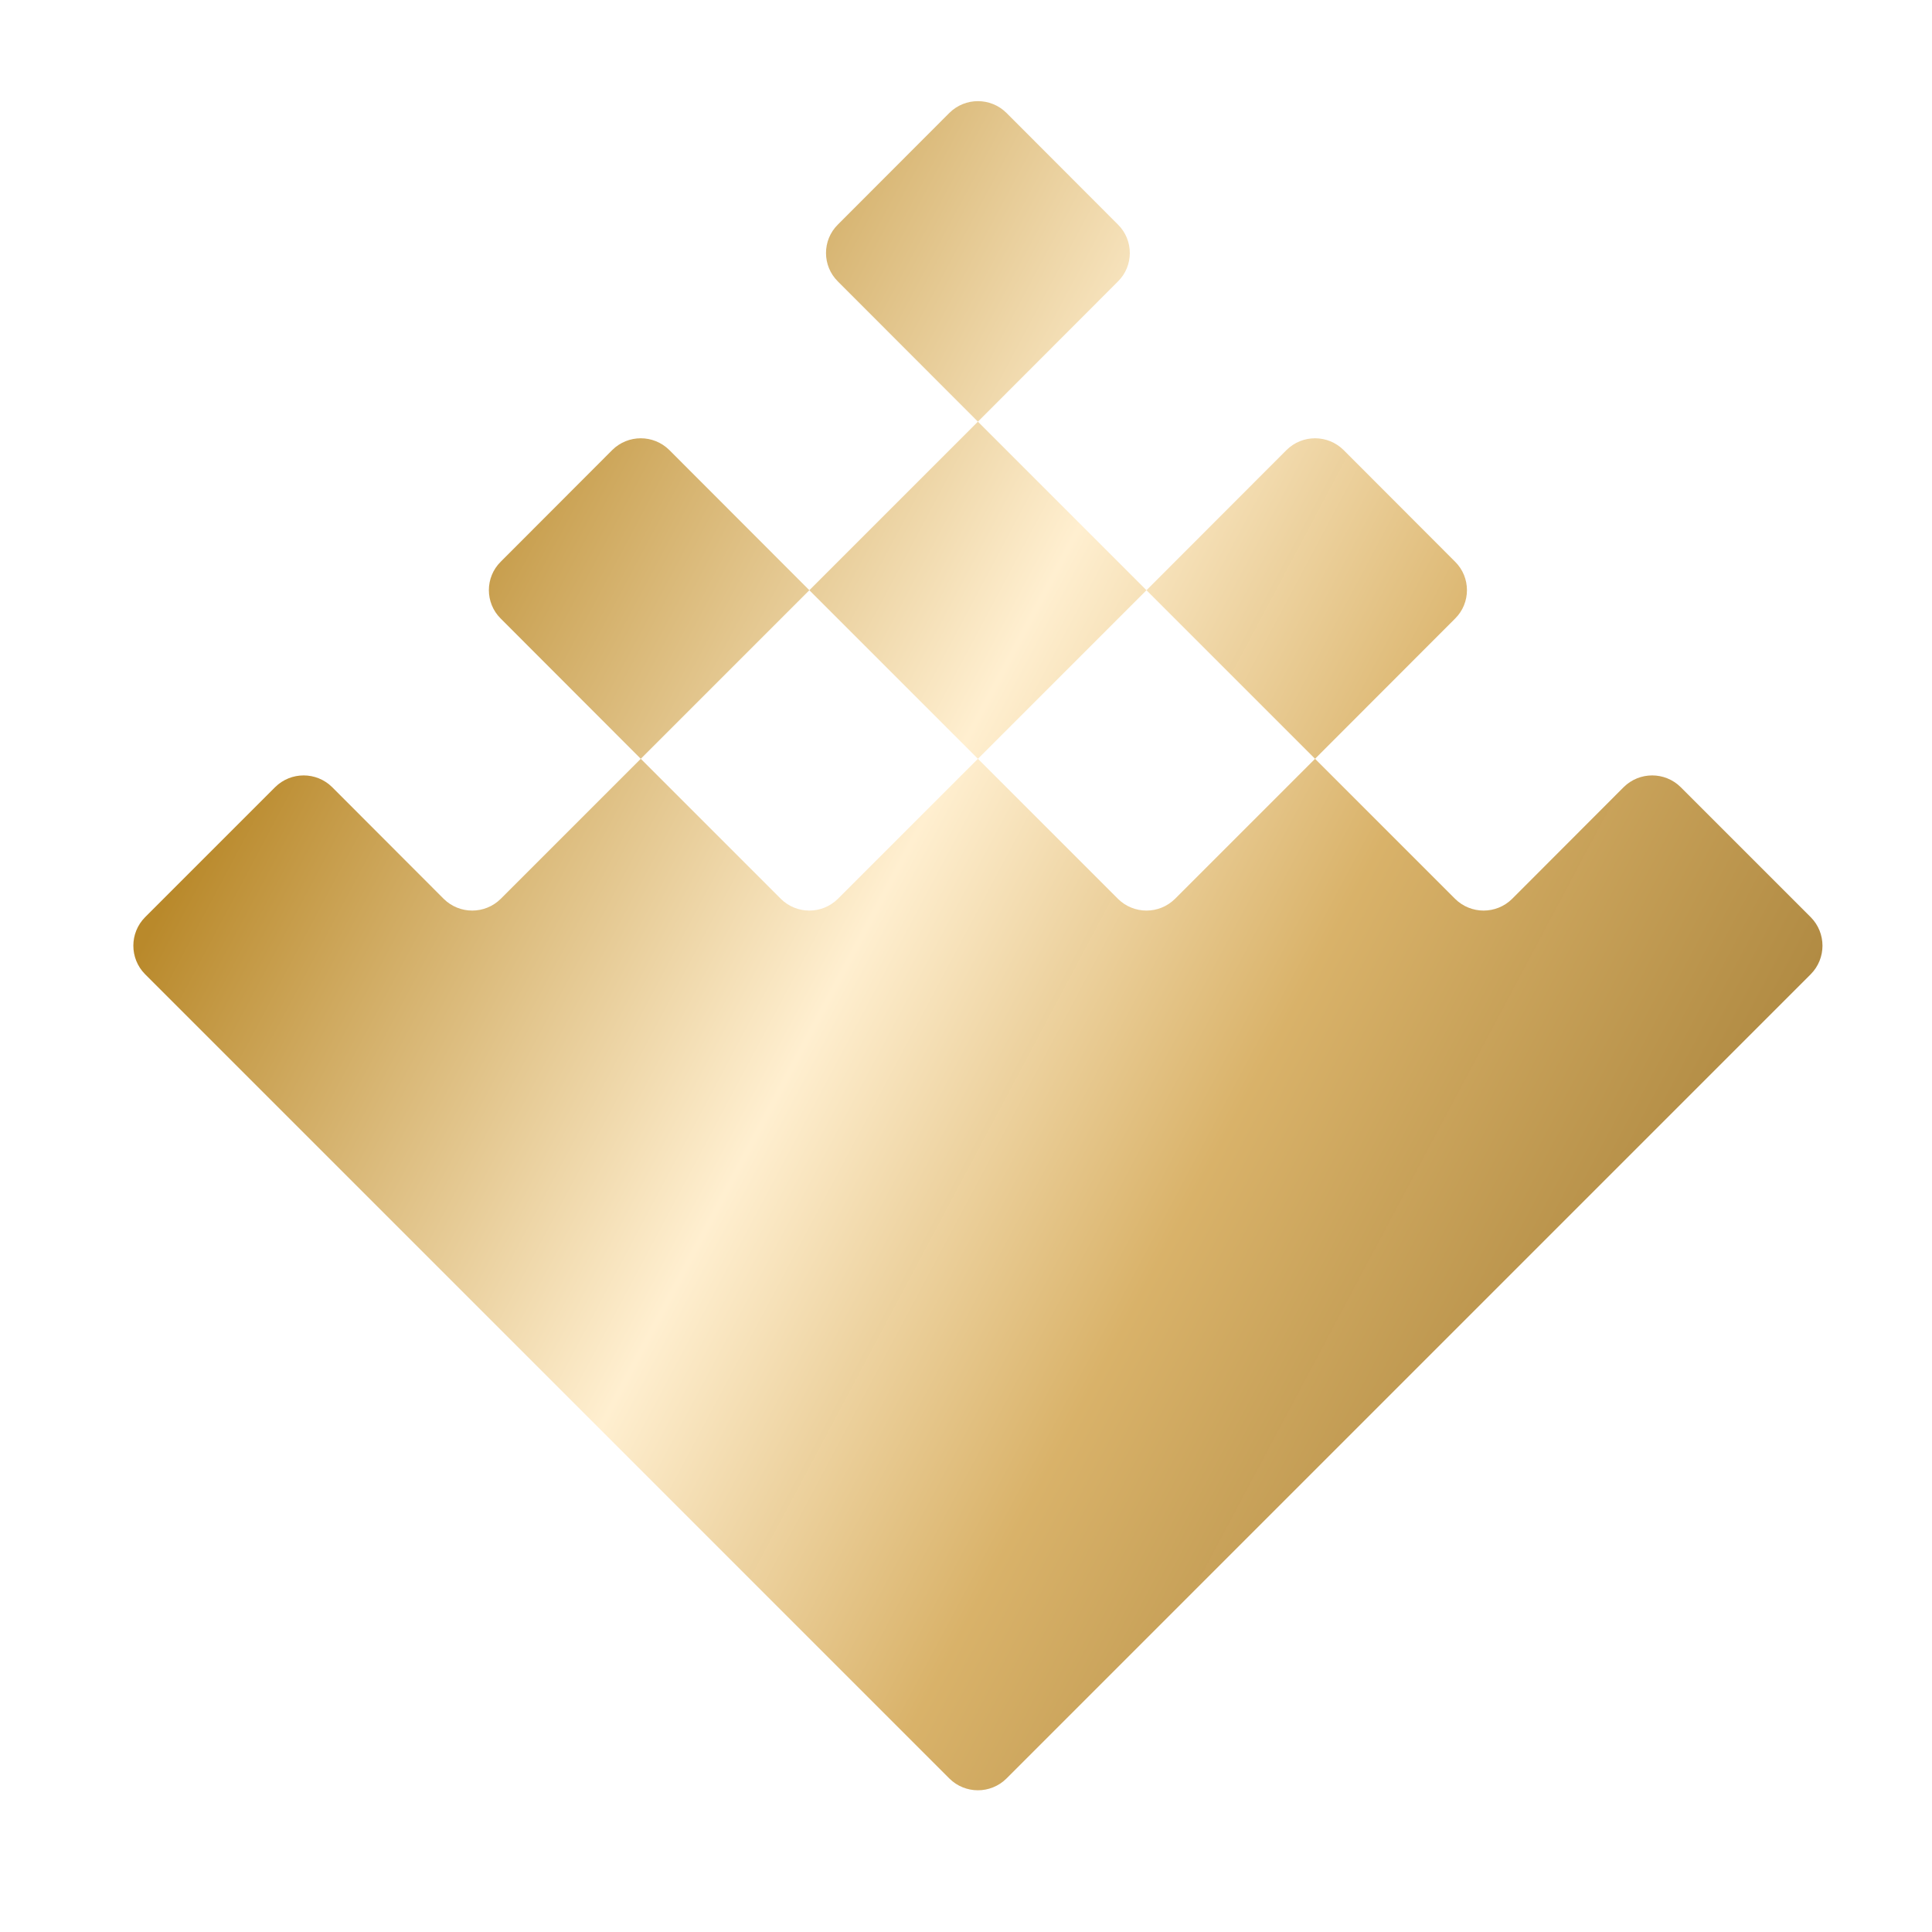
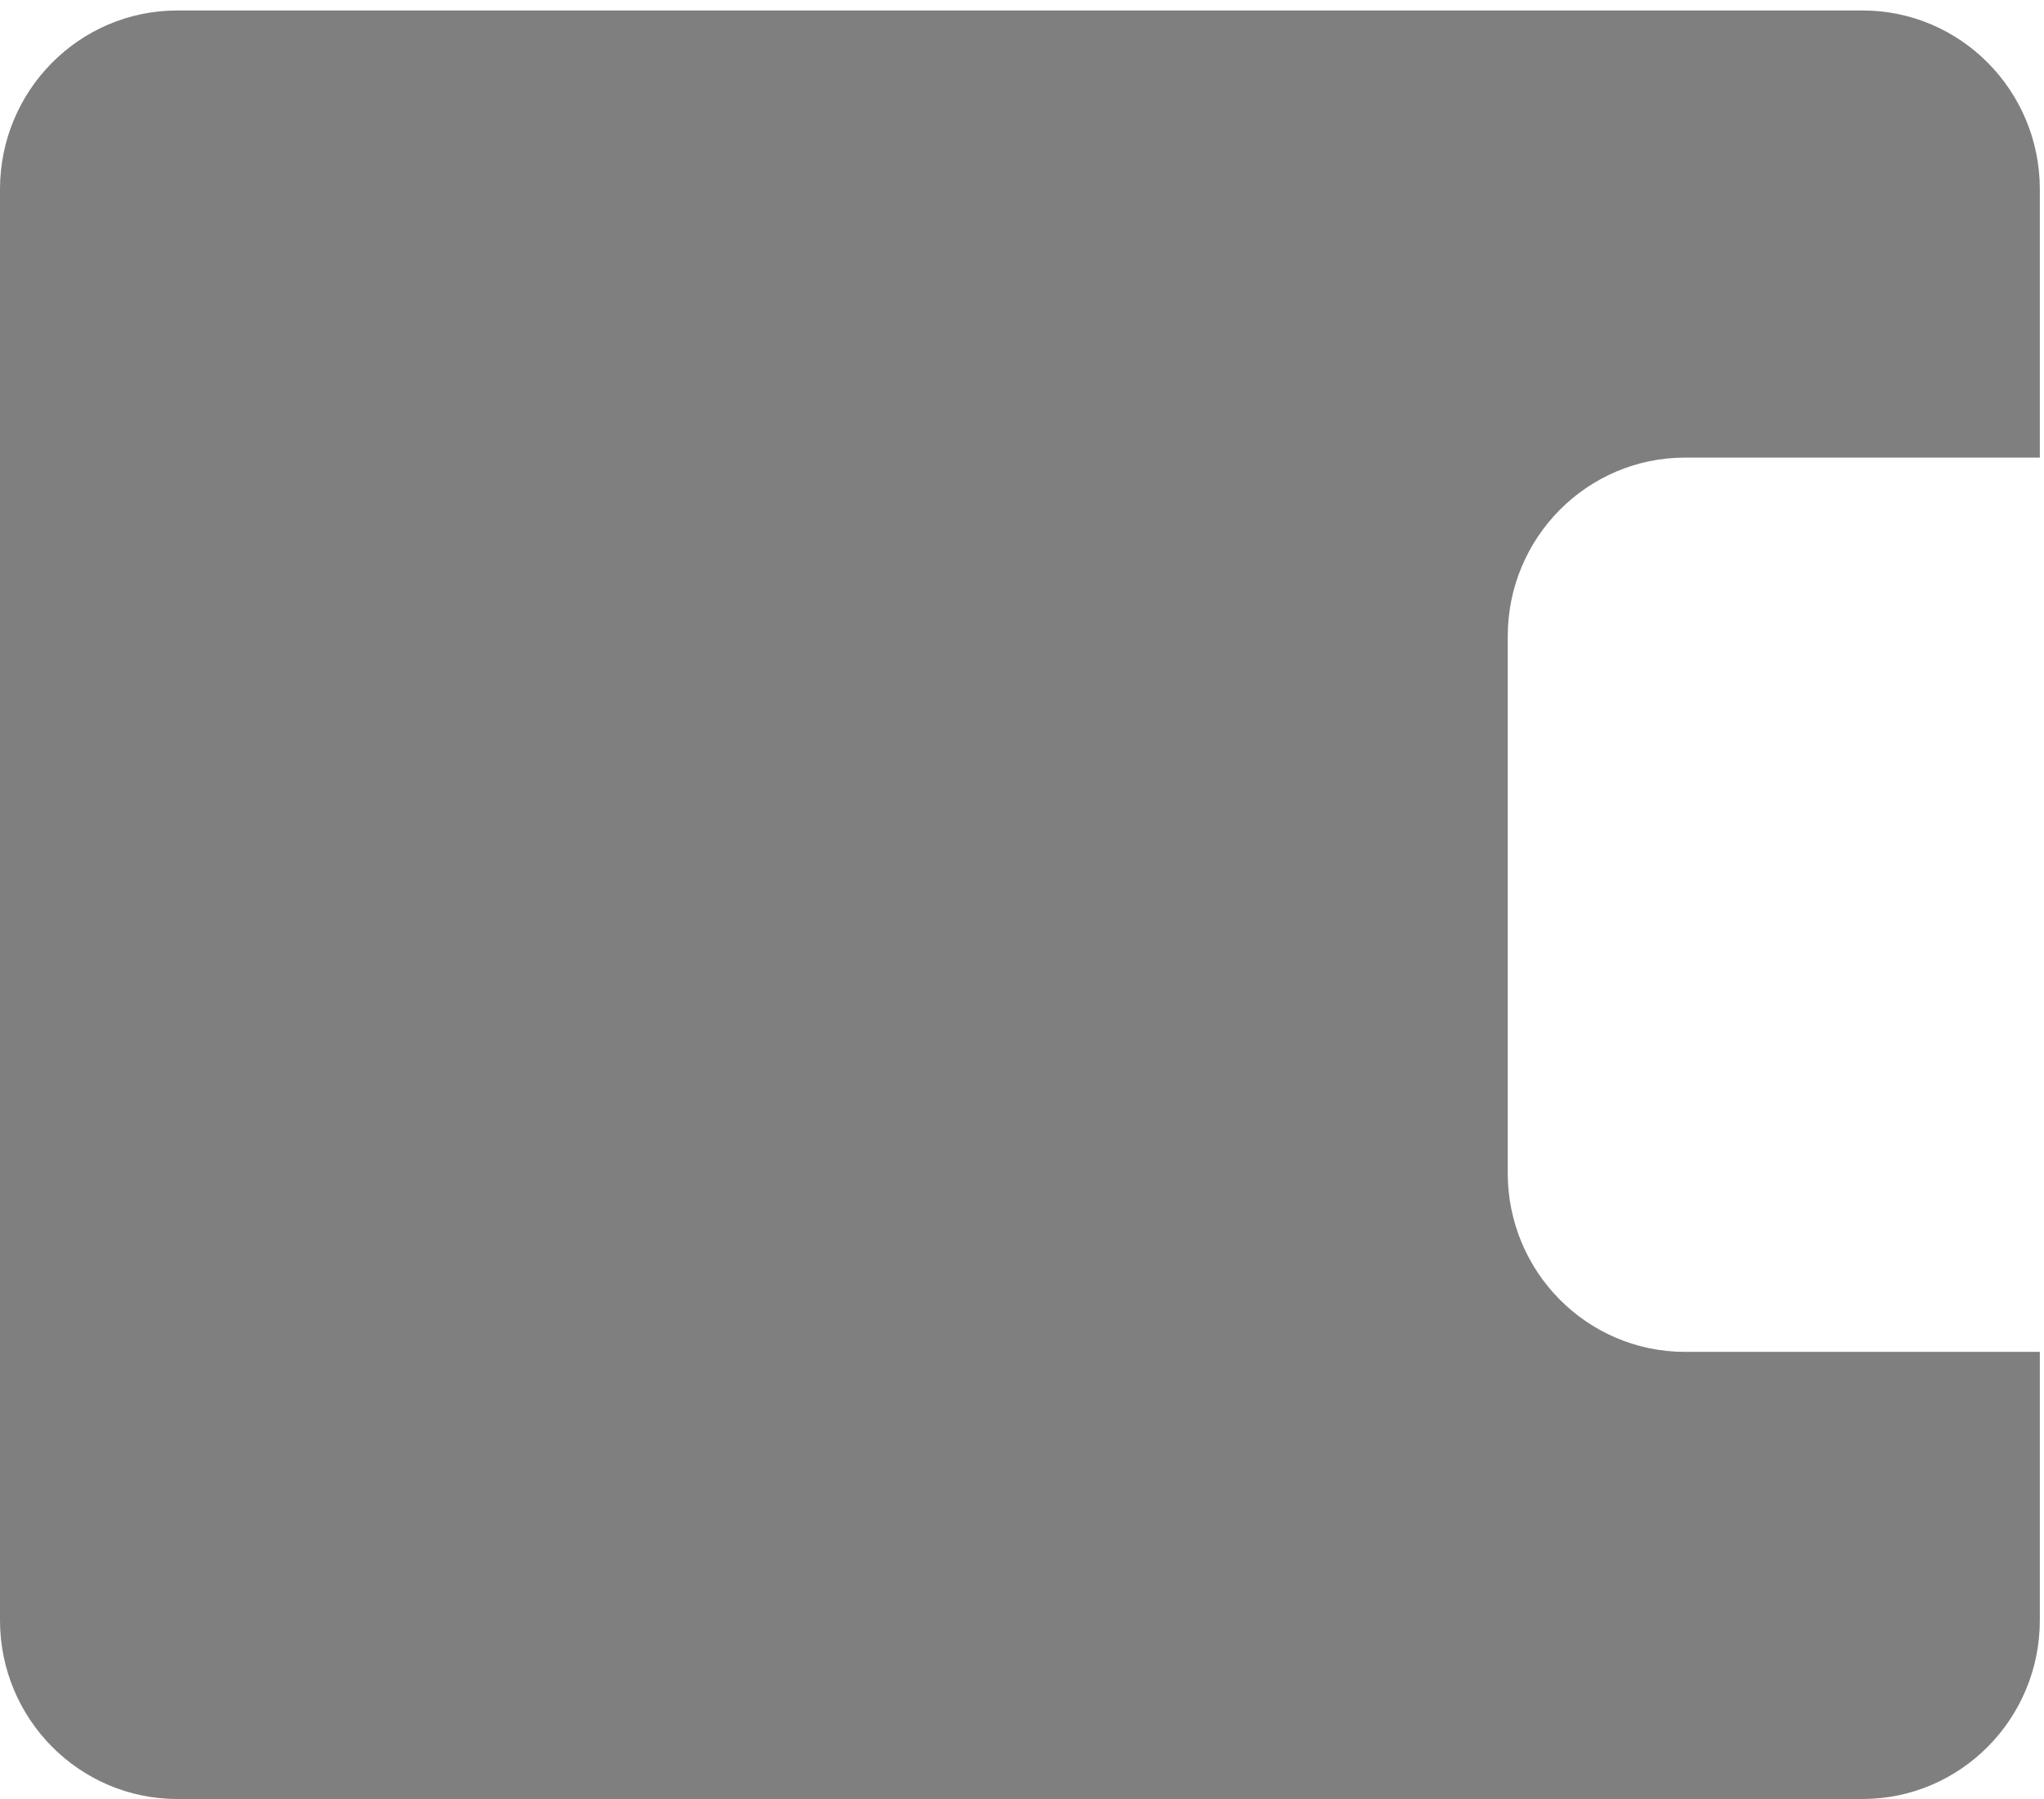
- <svg xmlns="http://www.w3.org/2000/svg" version="1.1" width="12px" height="12px">
-   <defs>
-     <linearGradient gradientUnits="userSpaceOnUse" x1="12.318" y1="8.647" x2="1.493" y2="2.887" id="LinearGradient342">
-       <stop id="Stop343" stop-color="#916b23" stop-opacity="0.988" offset="0" />
-       <stop id="Stop344" stop-color="#d9b269" stop-opacity="0.996" offset="0.4" />
-       <stop id="Stop345" stop-color="#ffefd0" offset="0.61" />
-       <stop id="Stop346" stop-color="#b9892b" offset="0.93" />
-       <stop id="Stop347" stop-color="#b9892b" offset="1" />
-     </linearGradient>
-   </defs>
-   <g transform="matrix(1 0 0 1 -24 -34 )">
-     <path d="M 9.392 5.583  L 10.085 4.889  C 10.183 4.792  10.341 4.792  10.439 4.889  L 11.247 5.697  C 11.344 5.795  11.344 5.953  11.247 6.051  L 6.251 11.047  C 6.153 11.144  5.995 11.144  5.897 11.047  L 0.901 6.051  C 0.804 5.953  0.804 5.795  0.901 5.697  L 1.709 4.889  C 1.807 4.792  1.965 4.792  2.063 4.889  L 2.756 5.583  C 2.854 5.68  3.012 5.68  3.11 5.583  L 3.98 4.713  L 4.85 5.583  C 4.948 5.68  5.106 5.68  5.204 5.583  L 6.074 4.713  L 6.944 5.583  C 7.042 5.68  7.2 5.68  7.298 5.583  L 8.168 4.713  L 9.038 5.583  C 9.136 5.68  9.294 5.68  9.392 5.583  Z M 6.074 2.619  L 7.121 3.666  L 6.074 4.713  L 5.027 3.666  L 6.074 2.619  Z M 7.121 3.666  L 7.991 2.795  C 8.089 2.698  8.247 2.698  8.345 2.795  L 9.038 3.489  C 9.136 3.586  9.136 3.745  9.038 3.842  L 8.168 4.713  L 7.121 3.666  Z M 6.074 2.619  L 6.944 1.748  C 7.042 1.651  7.042 1.492  6.944 1.395  L 6.251 0.701  C 6.153 0.604  5.995 0.604  5.897 0.701  L 5.204 1.395  C 5.106 1.492  5.106 1.651  5.204 1.748  L 6.074 2.619  Z M 4.157 2.795  L 5.027 3.666  L 3.98 4.713  L 3.11 3.842  C 3.012 3.745  3.012 3.586  3.11 3.489  L 3.803 2.795  C 3.901 2.698  4.059 2.698  4.157 2.795  Z " fill-rule="nonzero" fill="url(#LinearGradient342)" stroke="none" transform="matrix(1 0 0 1 24 34 )" />
+ <svg xmlns="http://www.w3.org/2000/svg" version="1.1" width="25px" height="22px">
+   <g transform="matrix(1 0 0 1 -321 -886 )">
+     <path d="M 24.949 2.315  L 24.949 5.596  L 20.61 5.596  C 19.412 5.596  18.441 6.575  18.441 7.783  L 18.441 14.345  C 18.441 15.553  19.412 16.532  20.61 16.532  L 24.949 16.532  L 24.949 19.813  C 24.949 21.021  23.978 22  22.78 22  L 2.169 22  C 0.971 22  0 21.021  0 19.813  L 0 2.315  C 0 1.107  0.971 0.128  2.169 0.128  L 22.78 0.128  C 23.978 0.128  24.949 1.107  24.949 2.315  Z " fill-rule="nonzero" fill="#7f7f7f" stroke="none" transform="matrix(1 0 0 1 321 886 )" />
  </g>
</svg>
